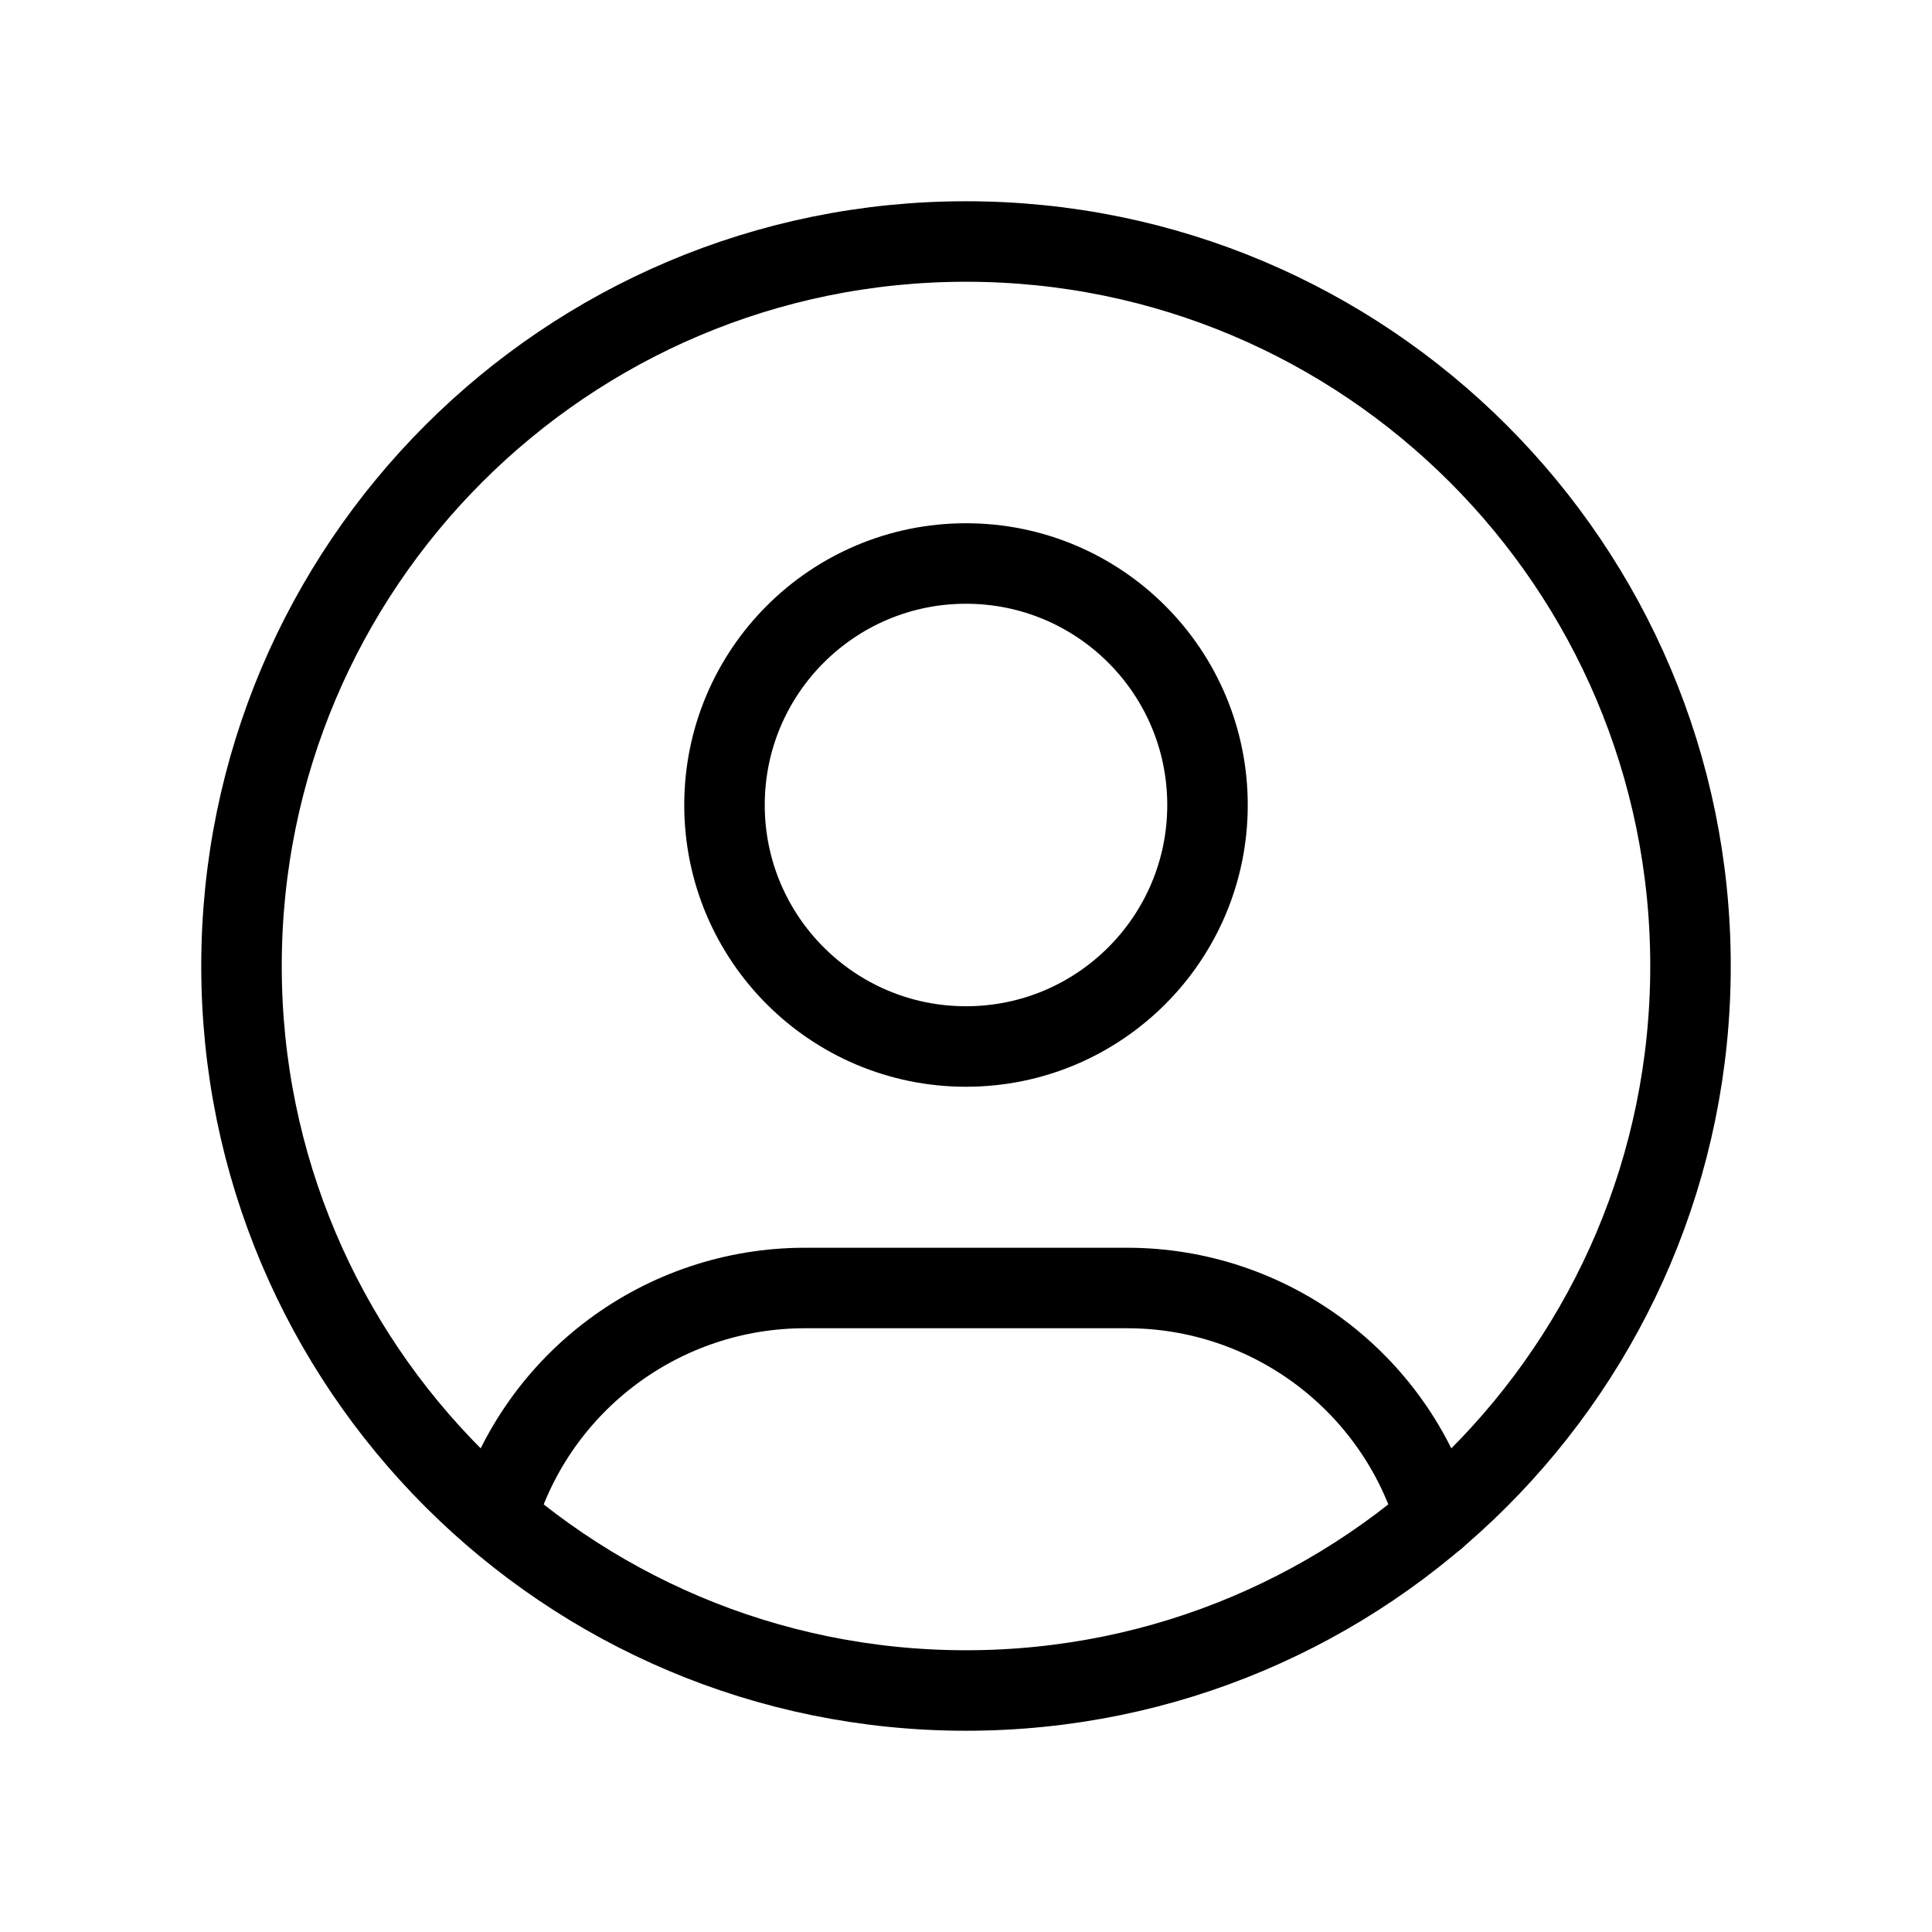
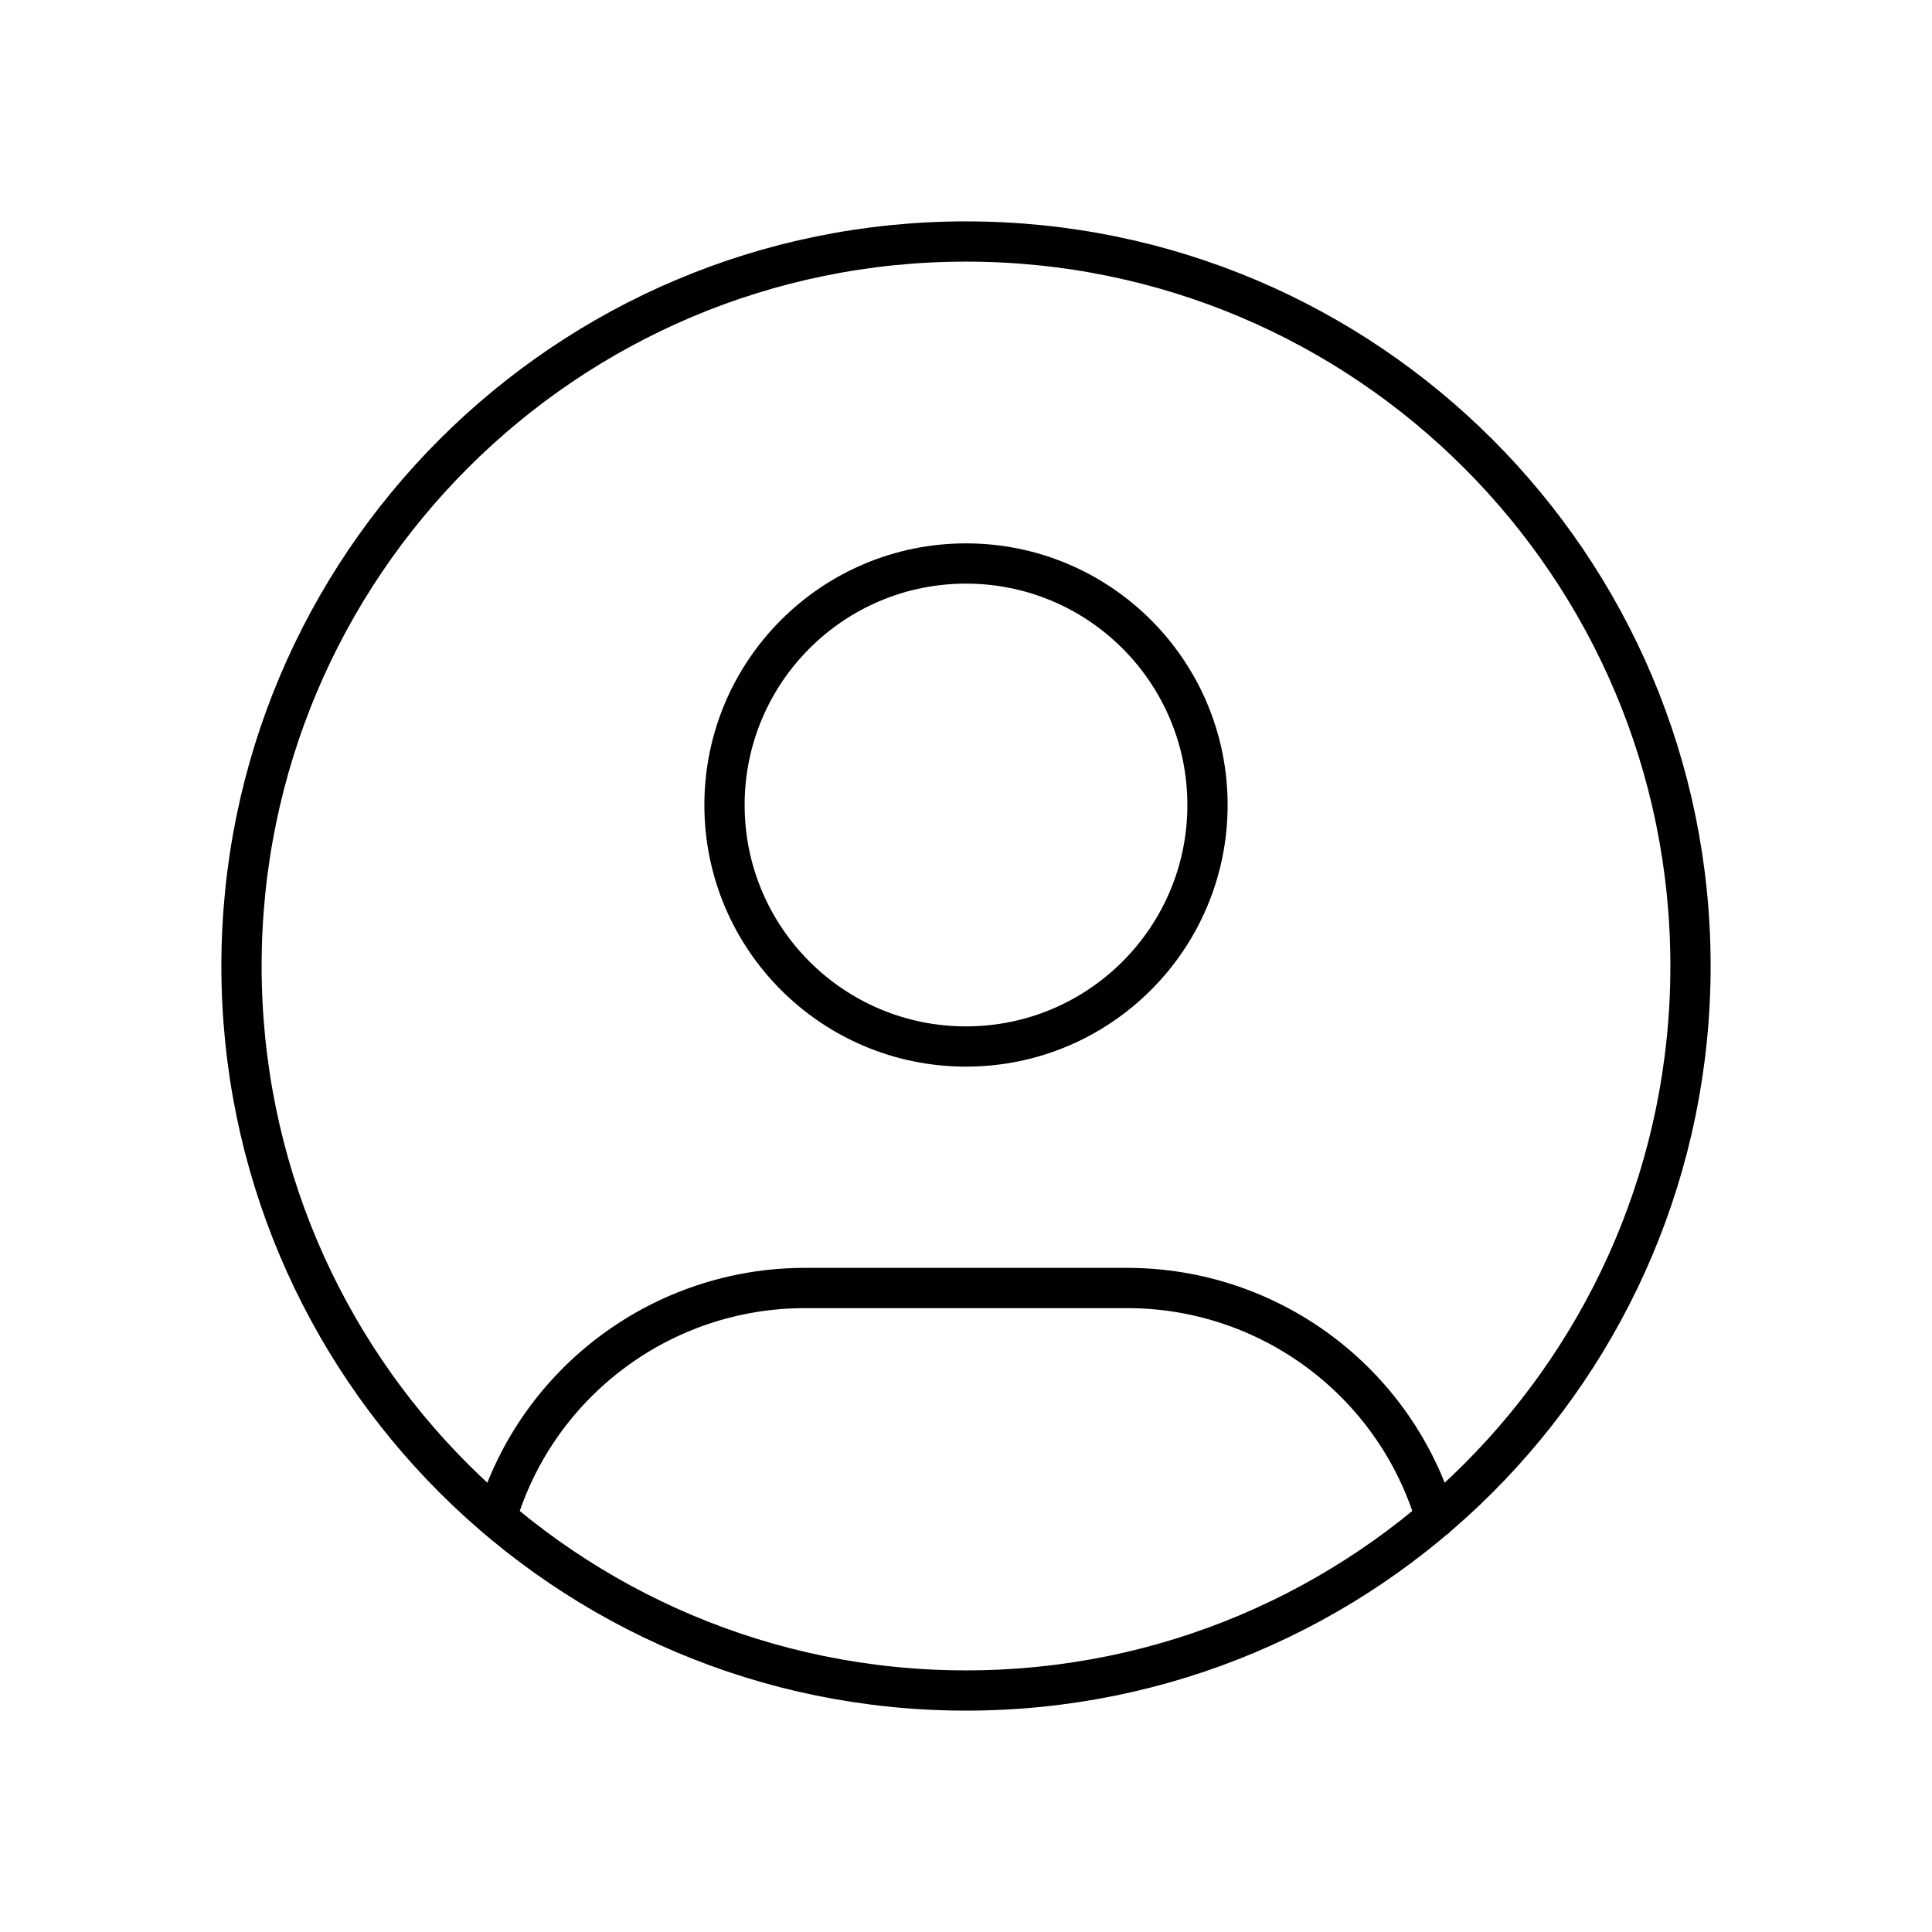
- <svg xmlns="http://www.w3.org/2000/svg" class="icon icon-tabler icon-tabler-user-circle" width="100" height="100" viewBox="0 0 24 24" stroke-width="1" stroke="#000000" fill="none" stroke-linecap="round" stroke-linejoin="round">
+ <svg xmlns="http://www.w3.org/2000/svg" class="icon icon-tabler icon-tabler-user-circle" width="100" height="100" viewBox="0 0 24 24" stroke-width="0.5" stroke="#000000" fill="none" stroke-linecap="round" stroke-linejoin="round">
  <path stroke="none" d="M0 0h24v24H0z" fill="none" />
  <circle cx="12" cy="12" r="9" />
  <circle cx="12" cy="10" r="3" />
  <path d="M6.168 18.849a4 4 0 0 1 3.832 -2.849h4a4 4 0 0 1 3.834 2.855" />
</svg>
